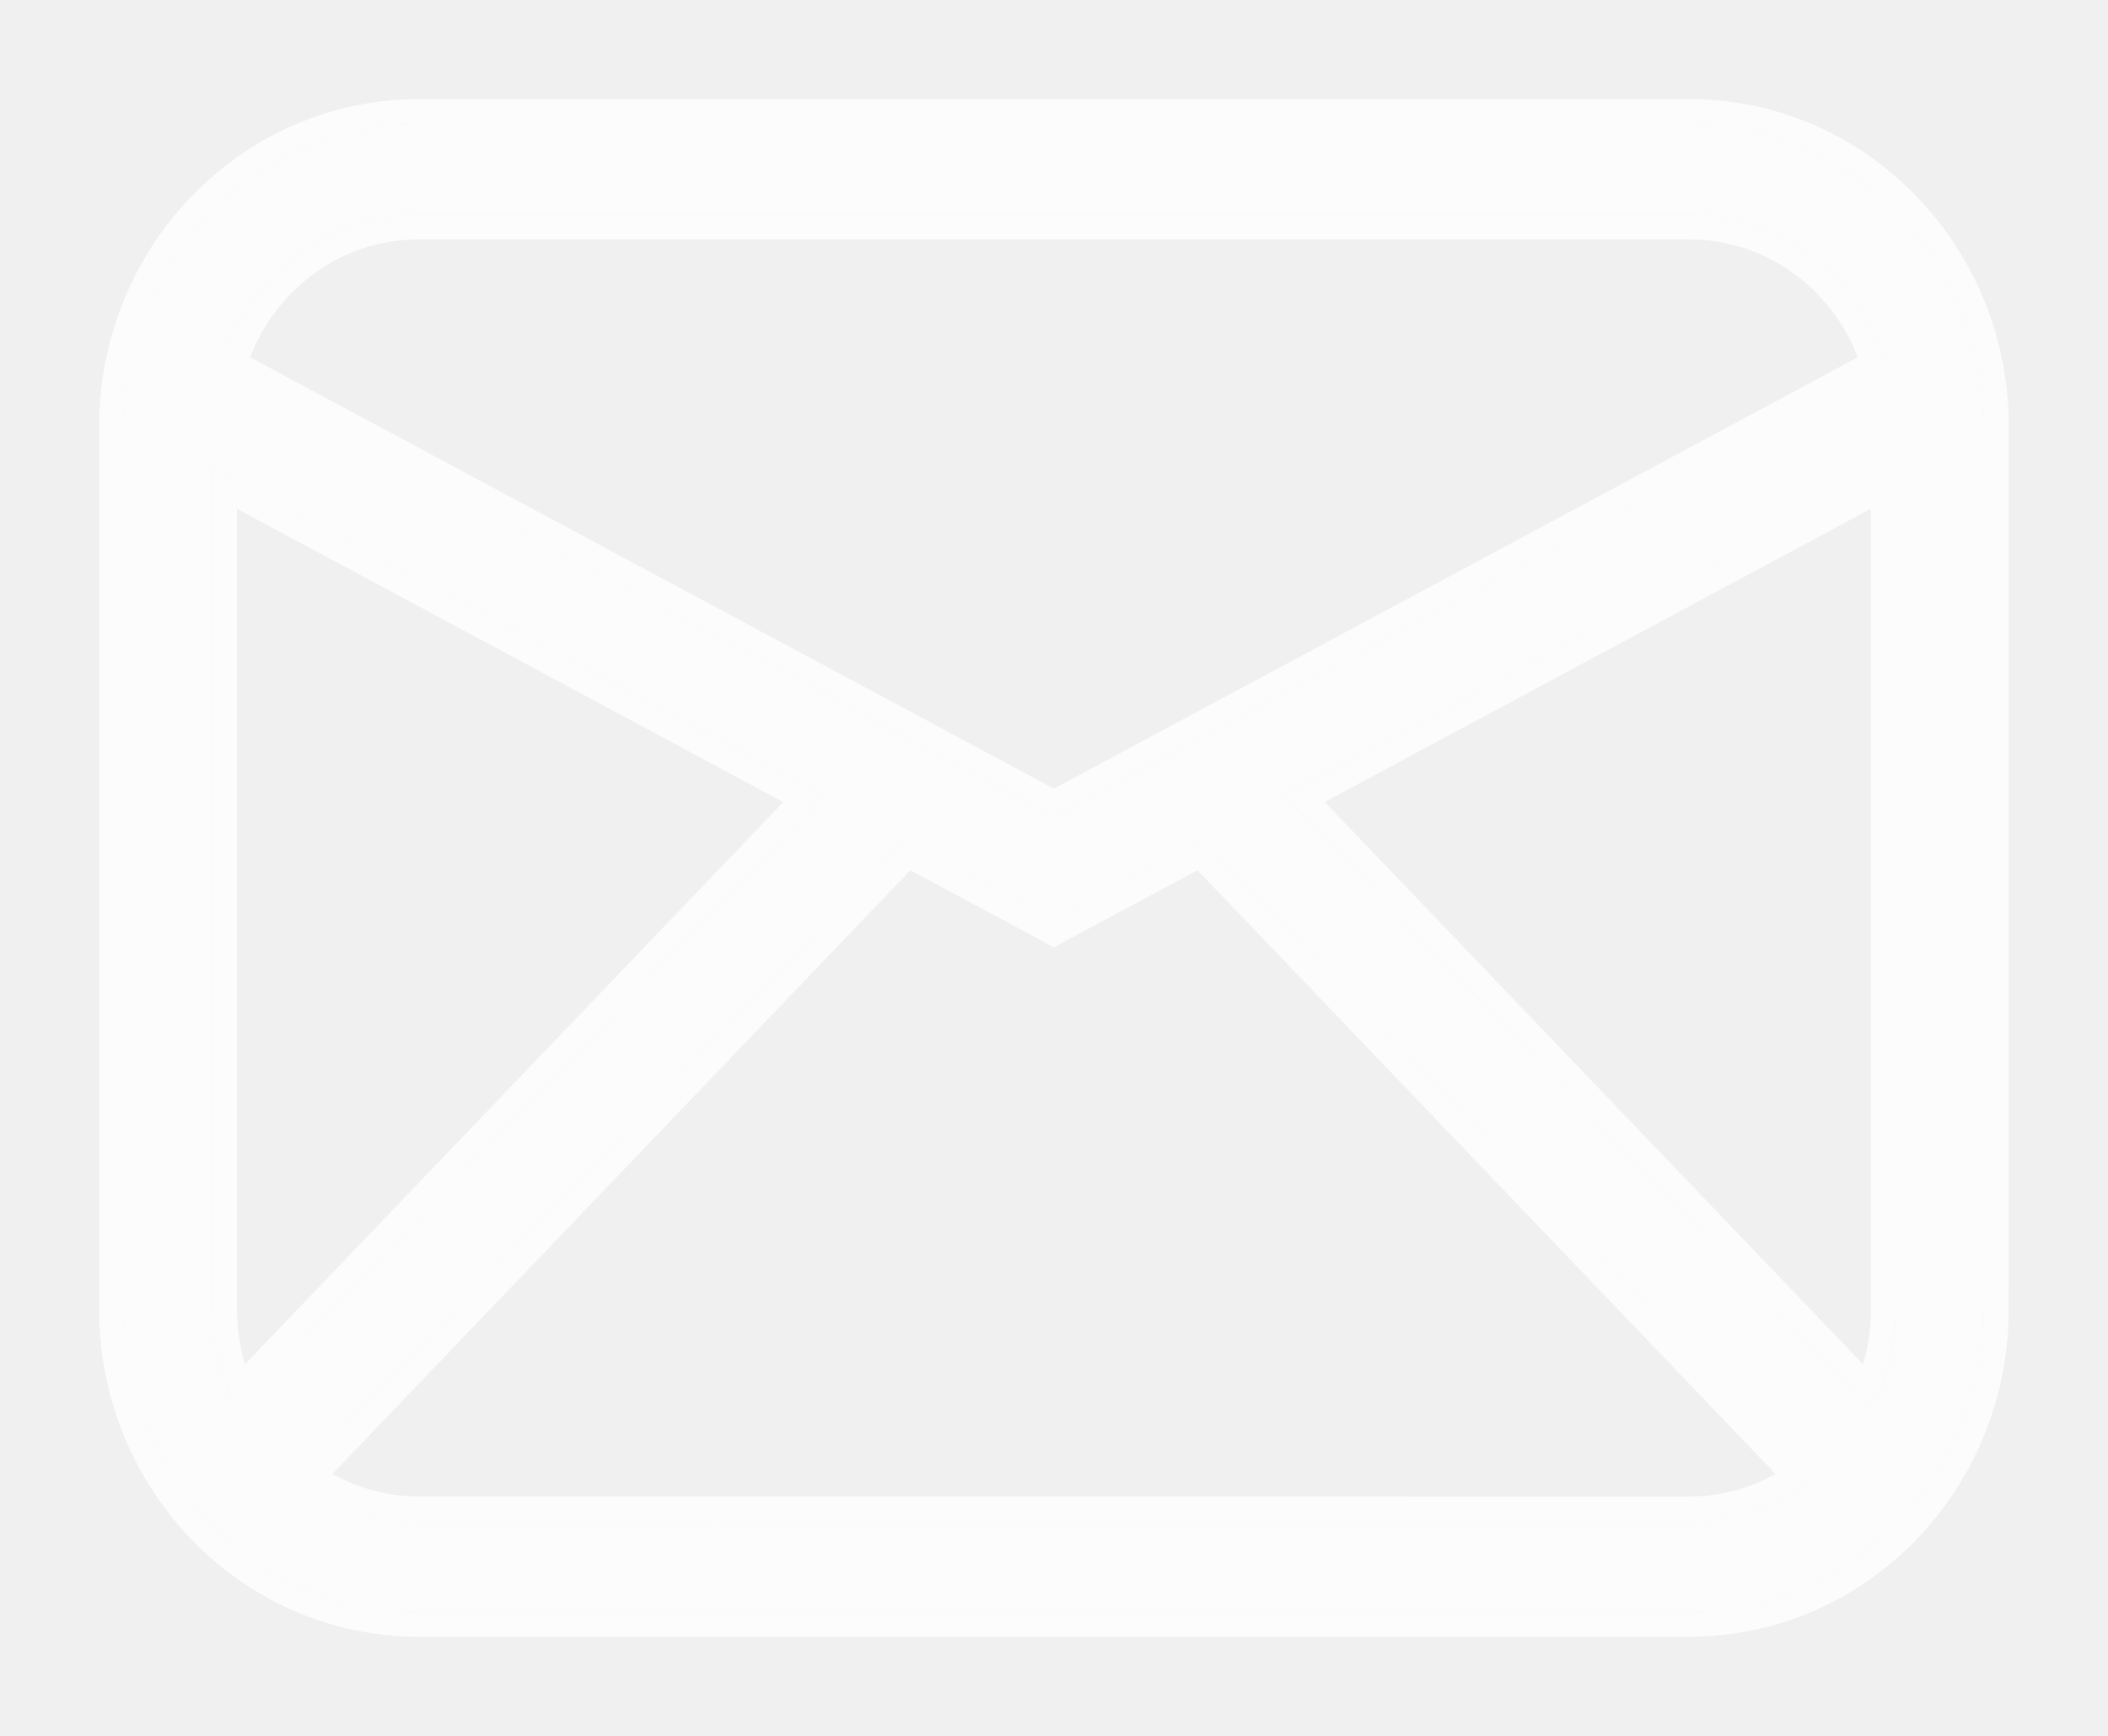
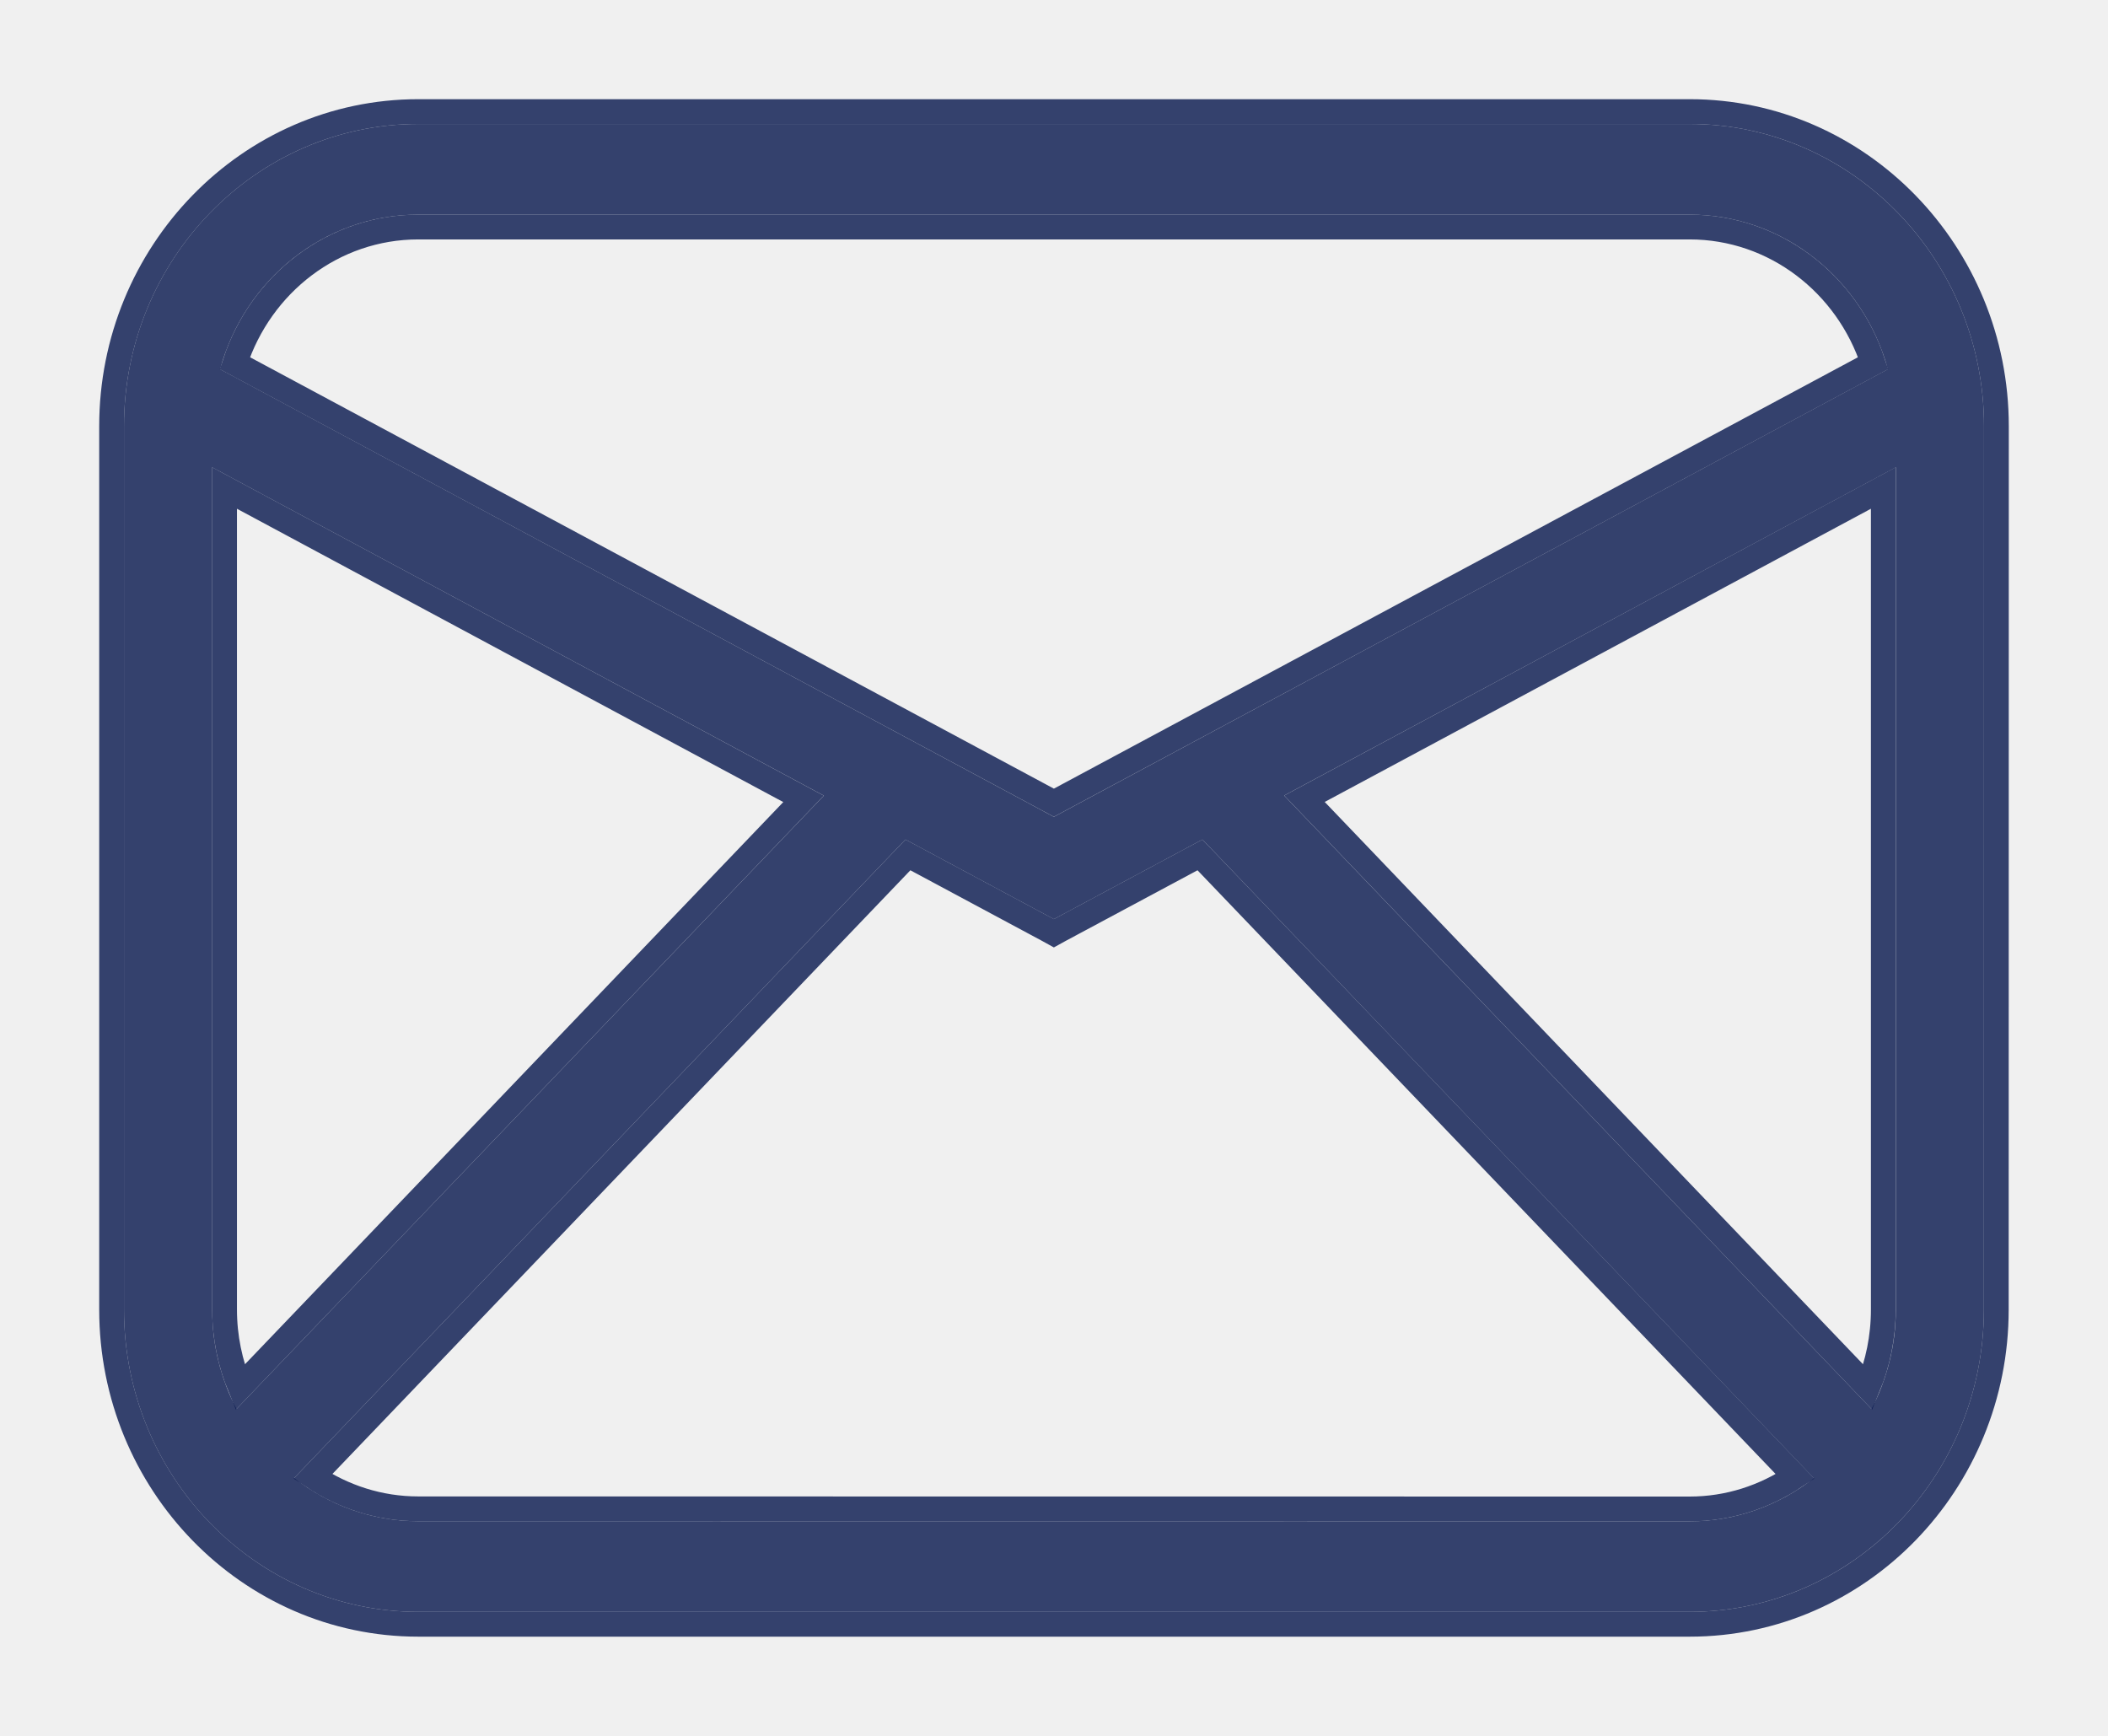
<svg xmlns="http://www.w3.org/2000/svg" width="17" height="14" viewBox="0 0 17 14" fill="none">
-   <path d="M13.627 1H3.373C2.064 1 1 2.094 1 3.438V10.562C1 11.906 2.064 13 3.373 13H13.627C14.935 13 15.999 11.906 15.999 10.562L16 3.438C16 2.094 14.935 1 13.627 1ZM15.093 11.364L10.356 6.416L15.289 3.769V10.562C15.289 10.852 15.217 11.124 15.093 11.364ZM3.373 1.731H13.626C14.387 1.731 15.029 2.259 15.225 2.978L8.499 6.588L1.775 2.978C1.971 2.259 2.612 1.731 3.373 1.731ZM1.907 11.364C1.783 11.124 1.711 10.852 1.711 10.562V3.769L6.644 6.417L1.907 11.364ZM3.373 12.269C2.996 12.269 2.651 12.138 2.372 11.921L7.302 6.771L8.499 7.413L9.697 6.771L14.628 11.922C14.349 12.139 14.003 12.27 13.626 12.27L3.373 12.269Z" fill="white" fill-opacity="0.8" />
-   <path d="M8.452 7.501L8.499 7.527L8.546 7.501L9.677 6.895L14.477 11.908C14.231 12.073 13.94 12.17 13.626 12.17L3.373 12.169C3.059 12.169 2.768 12.072 2.523 11.908L7.322 6.895L8.452 7.501ZM13.627 0.9H3.373C2.007 0.9 0.9 2.041 0.9 3.438V10.562C0.9 11.959 2.007 13.1 3.373 13.1H13.627C14.993 13.1 16.099 11.959 16.099 10.562L16.1 3.438C16.1 2.041 14.993 0.9 13.627 0.9ZM15.188 10.562C15.188 10.784 15.144 10.996 15.064 11.189L10.52 6.442L15.188 3.936V10.562ZM3.373 1.831H13.626C14.312 1.831 14.898 2.29 15.106 2.929L8.499 6.474L1.894 2.929C2.102 2.29 2.687 1.831 3.373 1.831ZM6.48 6.443L1.936 11.189C1.856 10.996 1.811 10.784 1.811 10.562V3.936L6.48 6.443Z" stroke="white" stroke-opacity="0.8" stroke-width="0.2" />
+   <path d="M13.627 1H3.373C2.064 1 1 2.094 1 3.438V10.562C1 11.906 2.064 13 3.373 13H13.627C14.935 13 15.999 11.906 15.999 10.562L16 3.438C16 2.094 14.935 1 13.627 1ZM15.093 11.364L10.356 6.416L15.289 3.769V10.562C15.289 10.852 15.217 11.124 15.093 11.364ZM3.373 1.731H13.626C14.387 1.731 15.029 2.259 15.225 2.978L8.499 6.588L1.775 2.978C1.971 2.259 2.612 1.731 3.373 1.731ZM1.907 11.364C1.783 11.124 1.711 10.852 1.711 10.562V3.769L6.644 6.417L1.907 11.364ZM3.373 12.269C2.996 12.269 2.651 12.138 2.372 11.921L7.302 6.771L8.499 7.413L9.697 6.771L14.628 11.922C14.349 12.139 14.003 12.27 13.626 12.27L3.373 12.269Z" fill="#05164D" fill-opacity="0.8" />
+   <path d="M8.452 7.501L8.499 7.527L8.546 7.501L9.677 6.895L14.477 11.908C14.231 12.073 13.94 12.17 13.626 12.17L3.373 12.169C3.059 12.169 2.768 12.072 2.523 11.908L7.322 6.895L8.452 7.501ZM13.627 0.9H3.373C2.007 0.9 0.9 2.041 0.9 3.438V10.562C0.9 11.959 2.007 13.1 3.373 13.1H13.627C14.993 13.1 16.099 11.959 16.099 10.562L16.1 3.438C16.1 2.041 14.993 0.9 13.627 0.9ZM15.188 10.562C15.188 10.784 15.144 10.996 15.064 11.189L10.52 6.442L15.188 3.936V10.562ZM3.373 1.831H13.626C14.312 1.831 14.898 2.29 15.106 2.929L8.499 6.474L1.894 2.929C2.102 2.29 2.687 1.831 3.373 1.831ZM6.48 6.443L1.936 11.189C1.856 10.996 1.811 10.784 1.811 10.562V3.936L6.48 6.443Z" stroke="#05164D" stroke-opacity="0.8" stroke-width="0.2" />
</svg>
